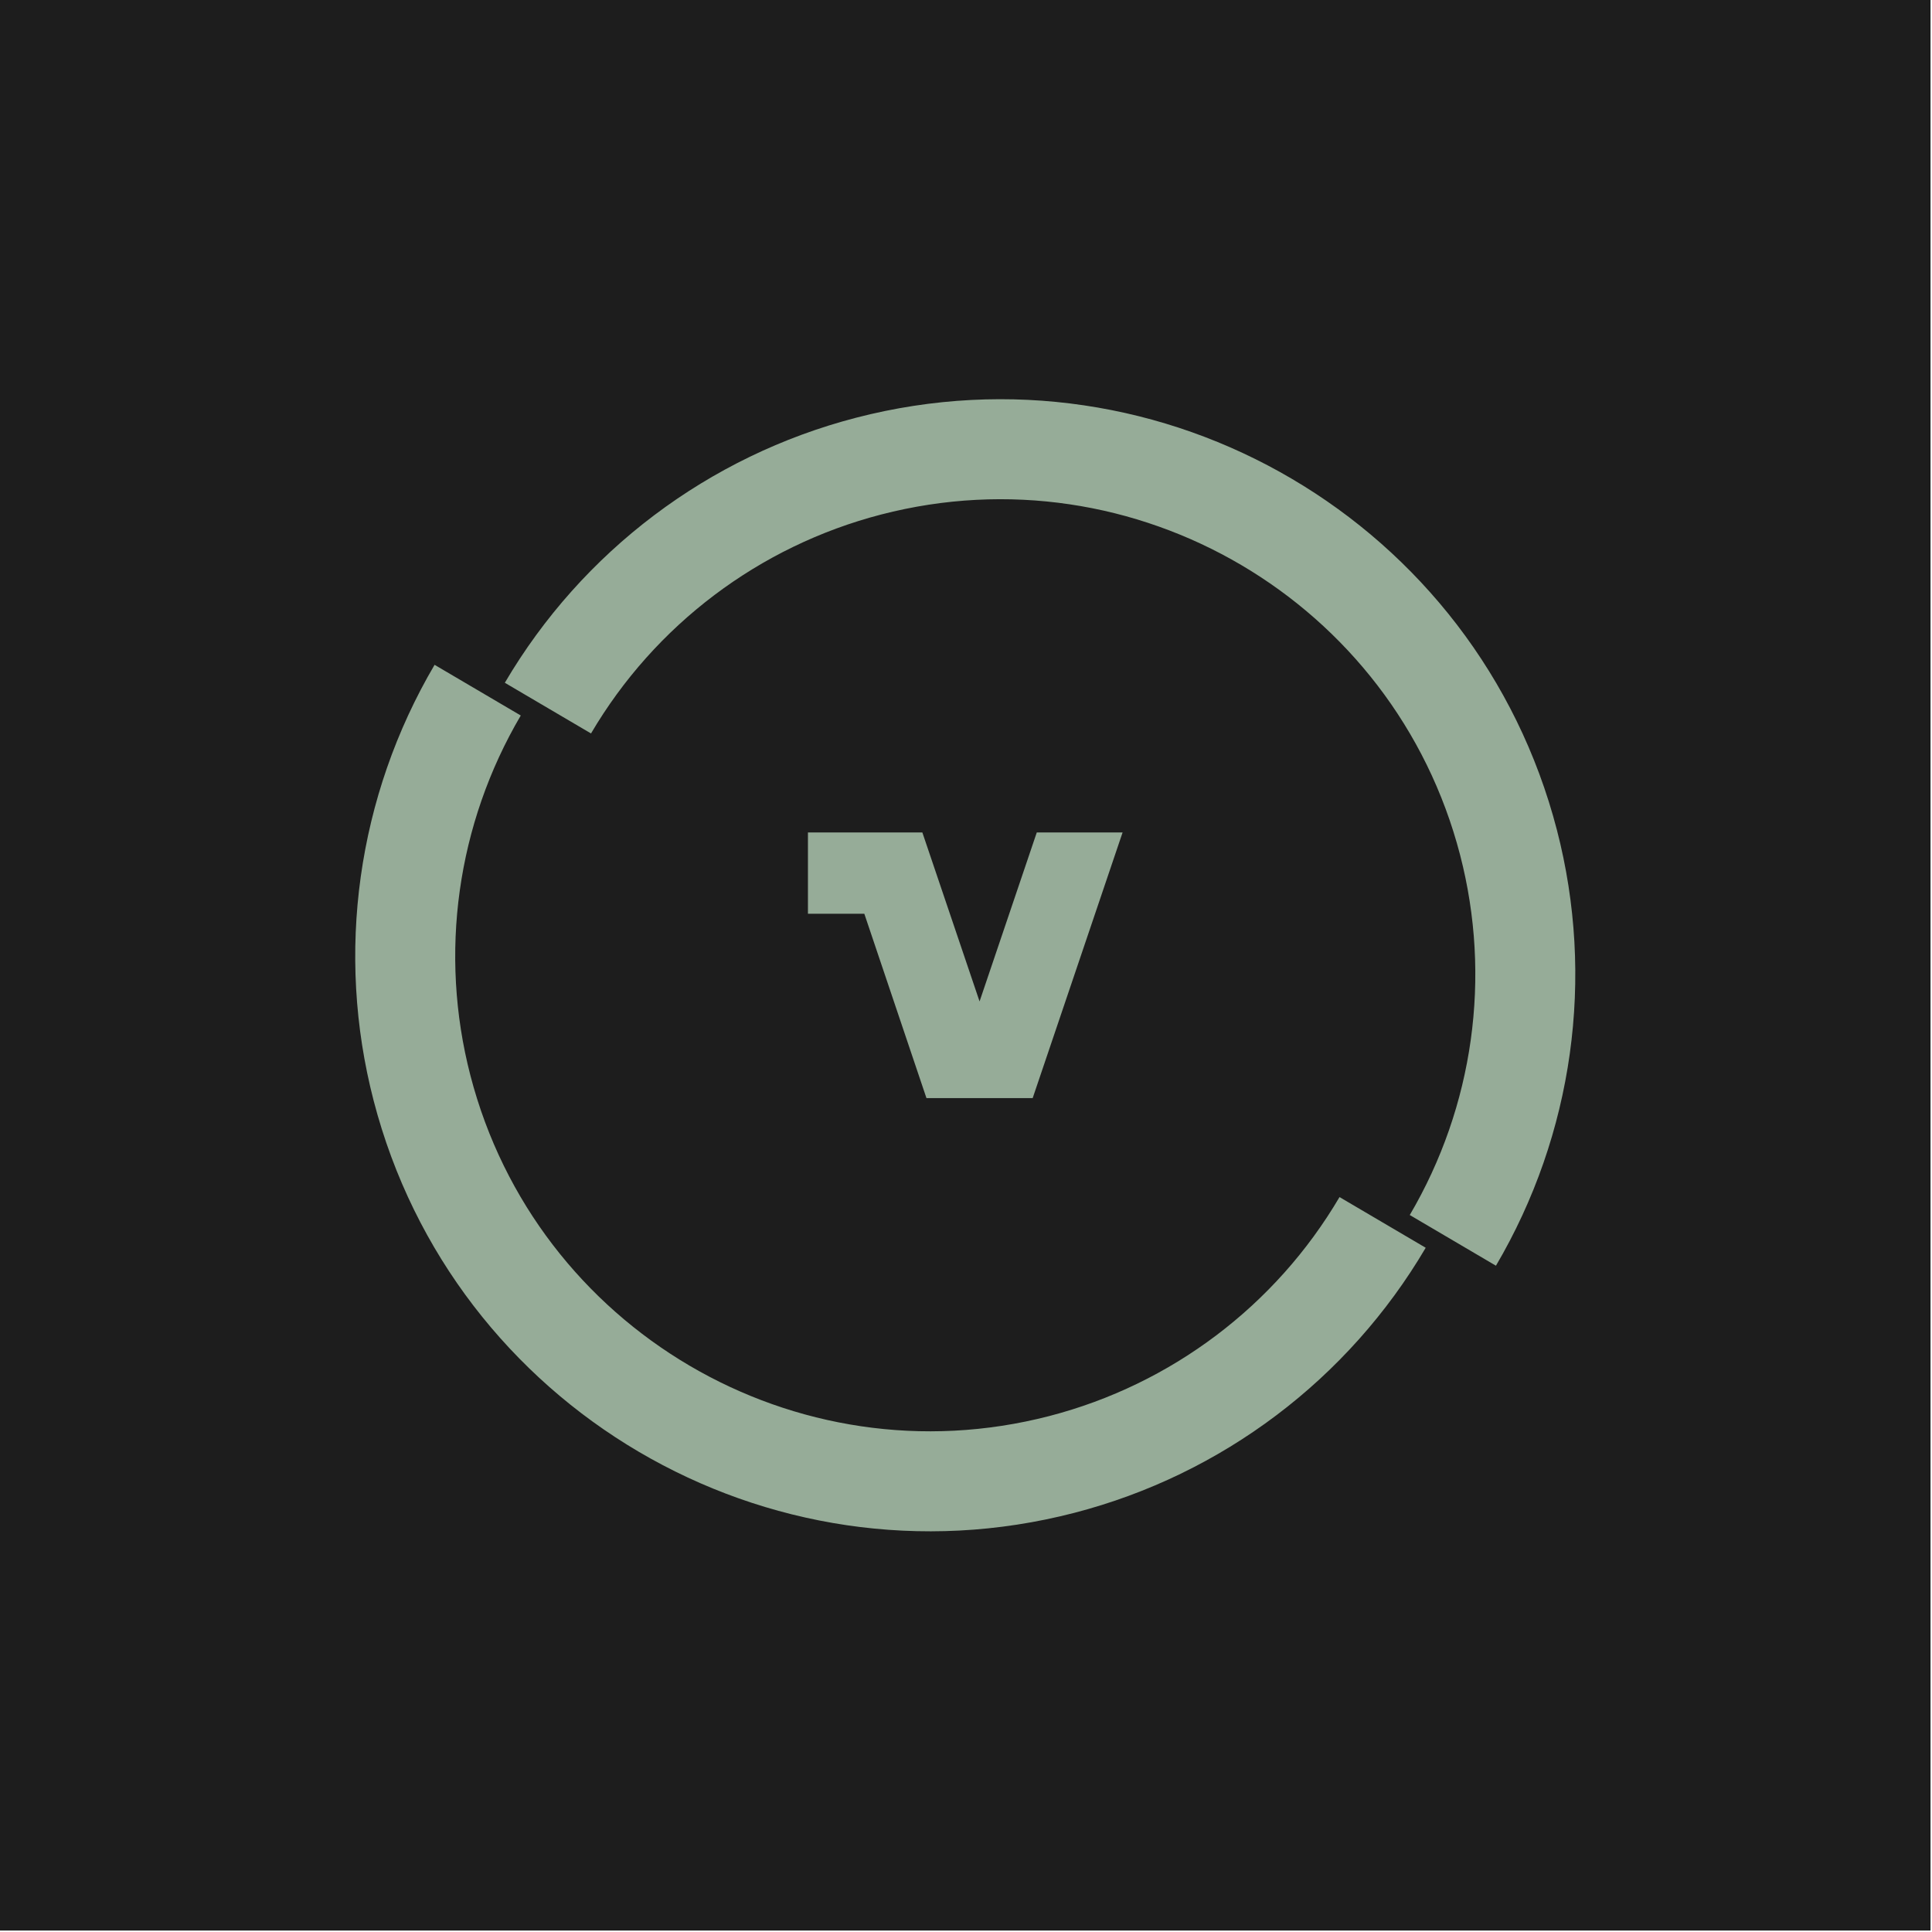
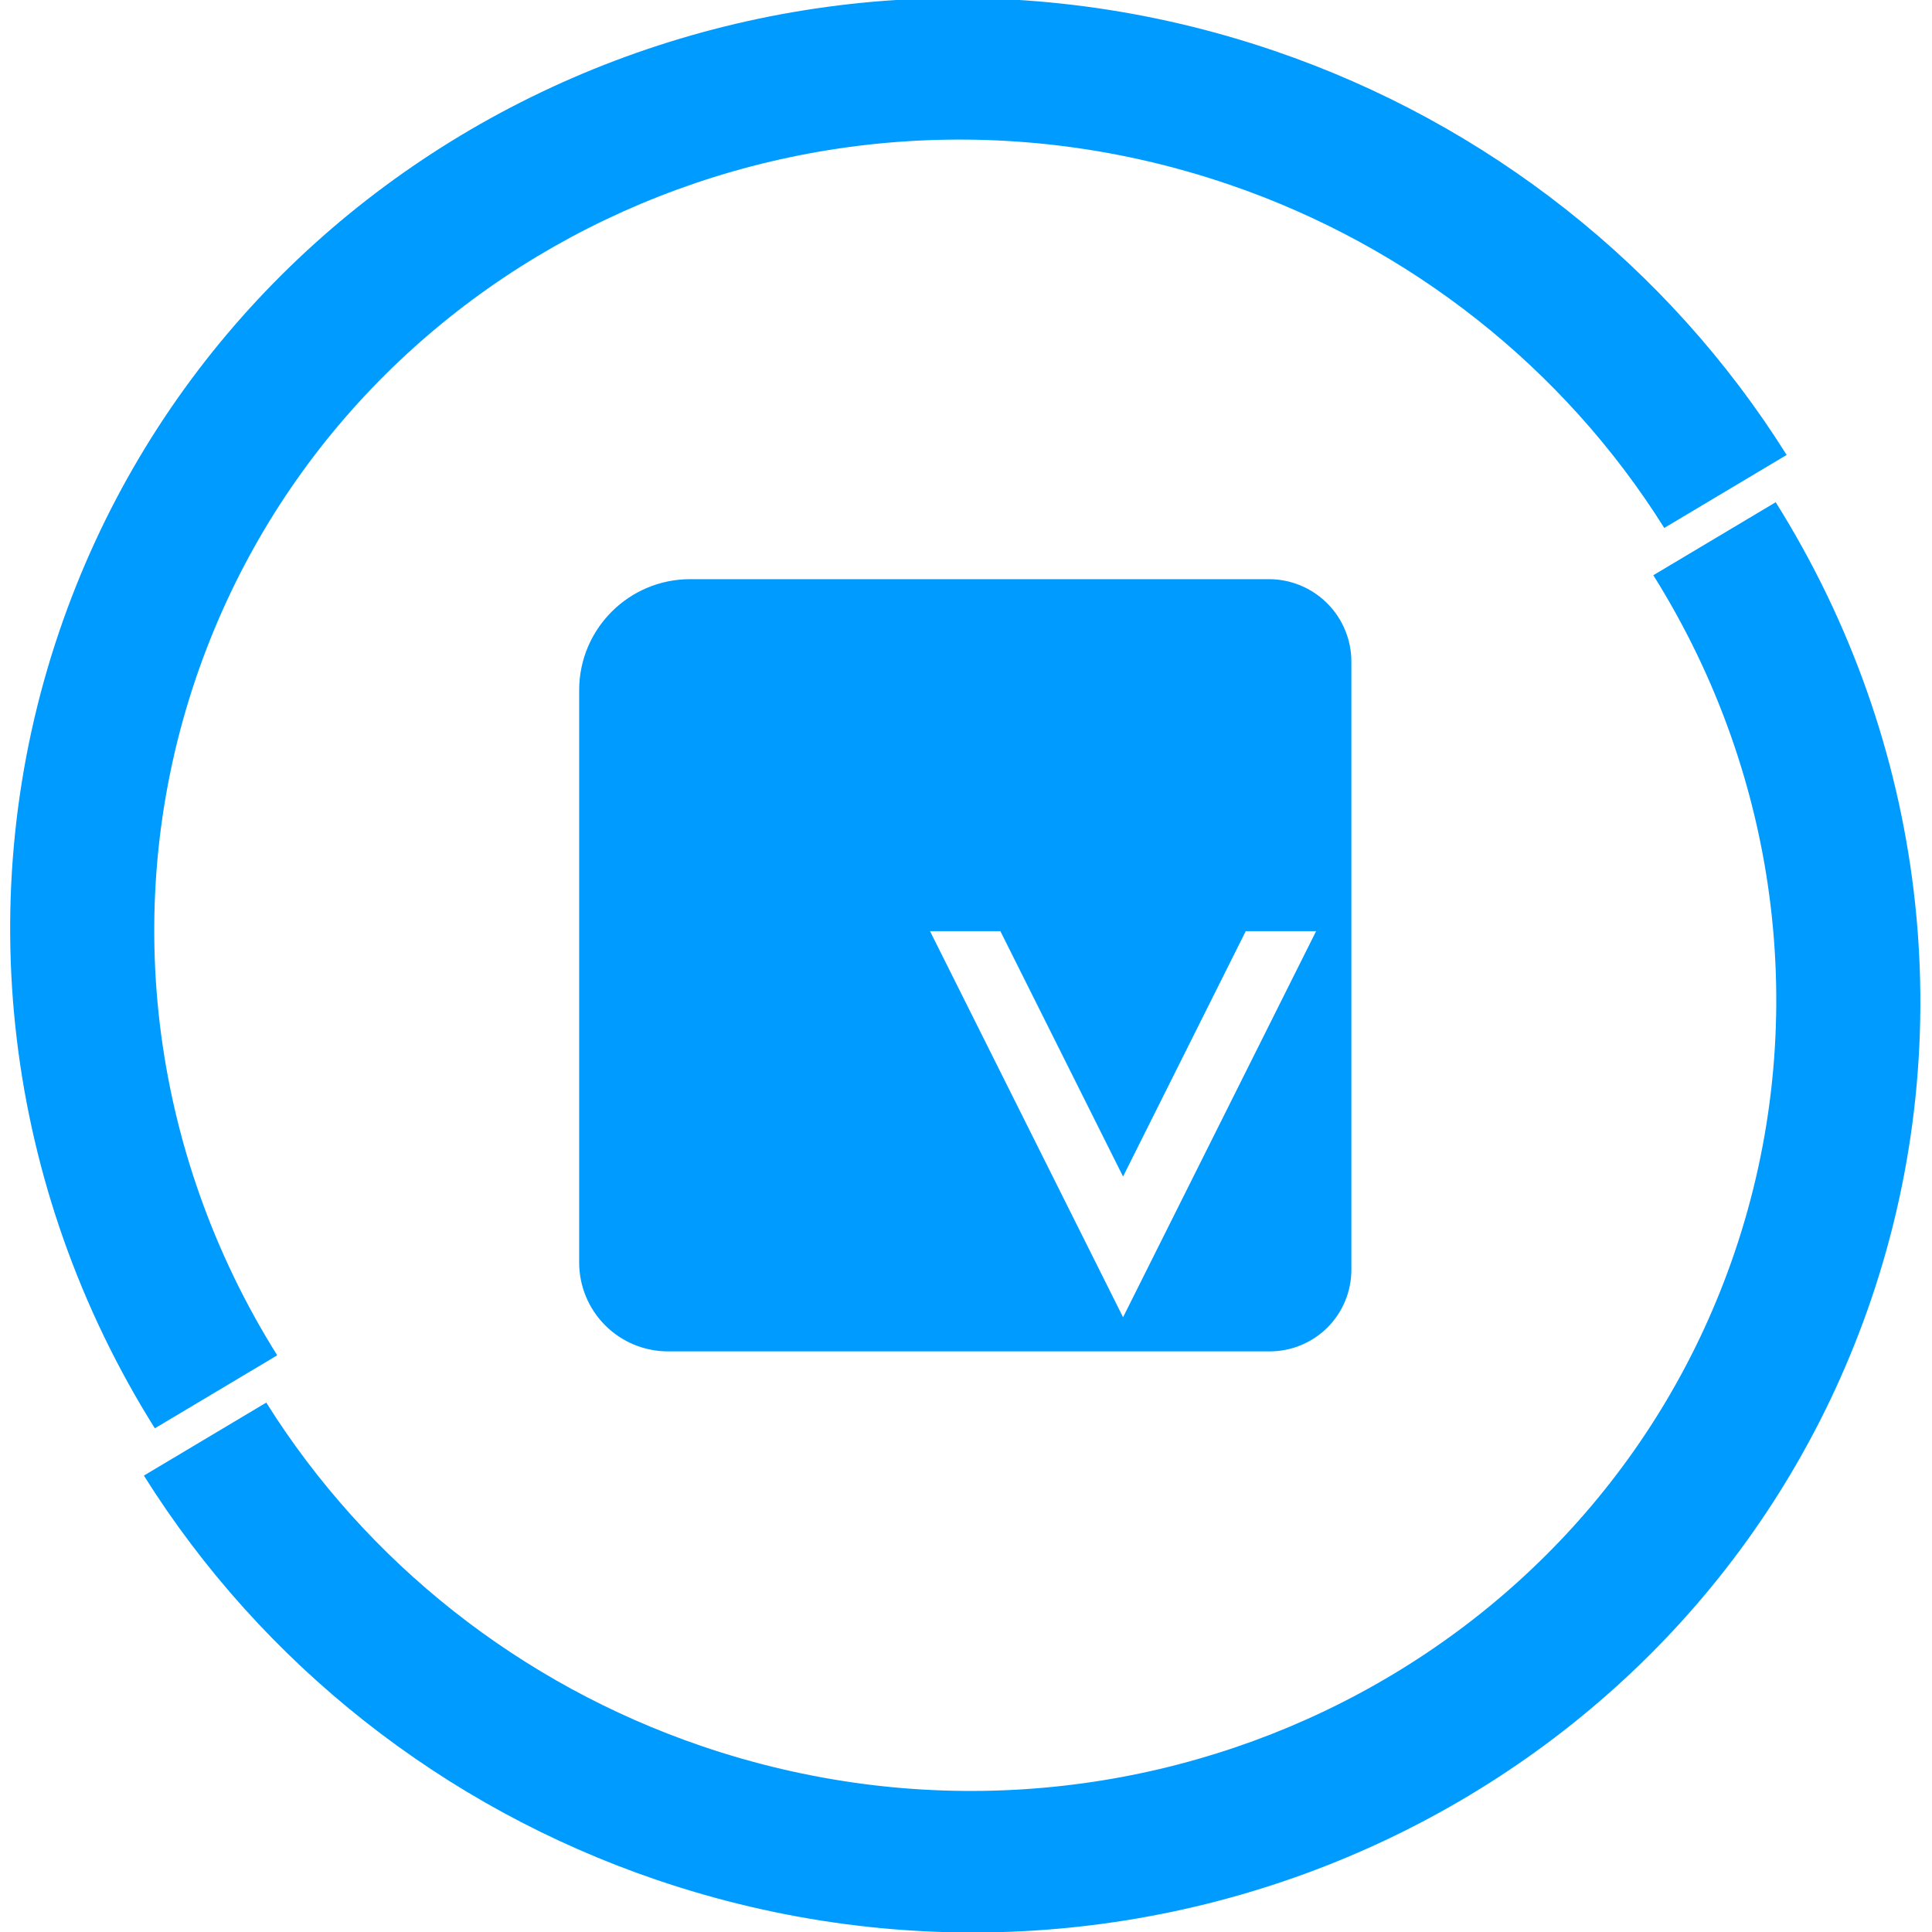
<svg xmlns="http://www.w3.org/2000/svg" width="100%" height="100%" viewBox="0 0 591 591" version="1.1" xml:space="preserve" style="fill-rule:evenodd;clip-rule:evenodd;stroke-linejoin:round;stroke-miterlimit:2;">
-   <rect x="0" y="0" width="590.551" height="590.551" style="fill:#1d1d1d;" />
-   <path d="M436.123,381.692c-23.647,40.205 -62.297,69.369 -107.447,81.077c-93.957,24.364 -190.019,-32.137 -214.383,-126.094c-11.708,-45.15 -5,-93.102 18.647,-133.306l26.364,15.506c-19.535,33.213 -25.076,72.825 -15.404,110.123c20.127,77.617 99.482,124.291 177.099,104.164c37.298,-9.672 69.226,-33.764 88.761,-66.976l26.364,15.506Zm-281.696,-172.833c23.647,-40.205 62.297,-69.369 107.447,-81.077c93.957,-24.364 190.019,32.137 214.383,126.094c11.708,45.15 5,93.102 -18.647,133.306l-26.364,-15.506c19.535,-33.213 25.076,-72.825 15.404,-110.123c-20.127,-77.617 -99.482,-124.291 -177.099,-104.164c-37.298,9.672 -69.226,33.764 -88.761,66.976l-26.364,-15.506Zm188.973,45.792l-27.5,81.25l-32.5,0l-19,-56.375l-17.25,0l0,-24.875l35,0l17.5,51.687l17.5,-51.687l26.25,-0Z" style="fill:#96ac98;" />
+   <path d="M543.187,153.629c46.119,73.521 56.809,162.934 29.169,243.964c-51.297,150.383 -217.849,229.868 -371.699,177.389c-65.044,-22.187 -120.457,-65.909 -156.643,-123.596l37.438,-22.332c30.758,49.034 77.859,86.197 133.147,105.057c130.772,44.607 272.342,-22.955 315.944,-150.78c23.494,-68.876 14.408,-144.877 -24.793,-207.37l37.438,-22.332Zm-495.823,283.294c-46.119,-73.521 -56.809,-162.934 -29.169,-243.964c51.297,-150.383 217.849,-229.868 371.699,-177.389c65.044,22.187 120.457,65.909 156.643,123.596l-37.438,22.332c-30.758,-49.034 -77.859,-86.197 -133.147,-105.057c-130.772,-44.607 -272.342,22.955 -315.944,150.78c-23.494,68.876 -14.408,144.877 24.793,207.37l-37.438,22.332Zm340.788,-259.757c6.692,-0 13.11,2.658 17.843,7.391c4.732,4.732 7.391,11.15 7.391,17.843l0,186.021c0,6.621 -2.63,12.972 -7.312,17.654c-4.682,4.682 -11.032,7.312 -17.654,7.312l-184.073,0c-7.209,0 -14.123,-2.864 -19.22,-7.961c-5.097,-5.097 -7.961,-12.011 -7.961,-19.22l-0,-175.069c0,-18.761 15.209,-33.97 33.97,-33.97l177.017,-0Zm-82.139,107.675l-21.523,-0l59.055,118.11l59.055,-118.11l-21.523,0l-37.532,75.064l-37.532,-75.064Z" style="fill:#009bff;" />
</svg>
